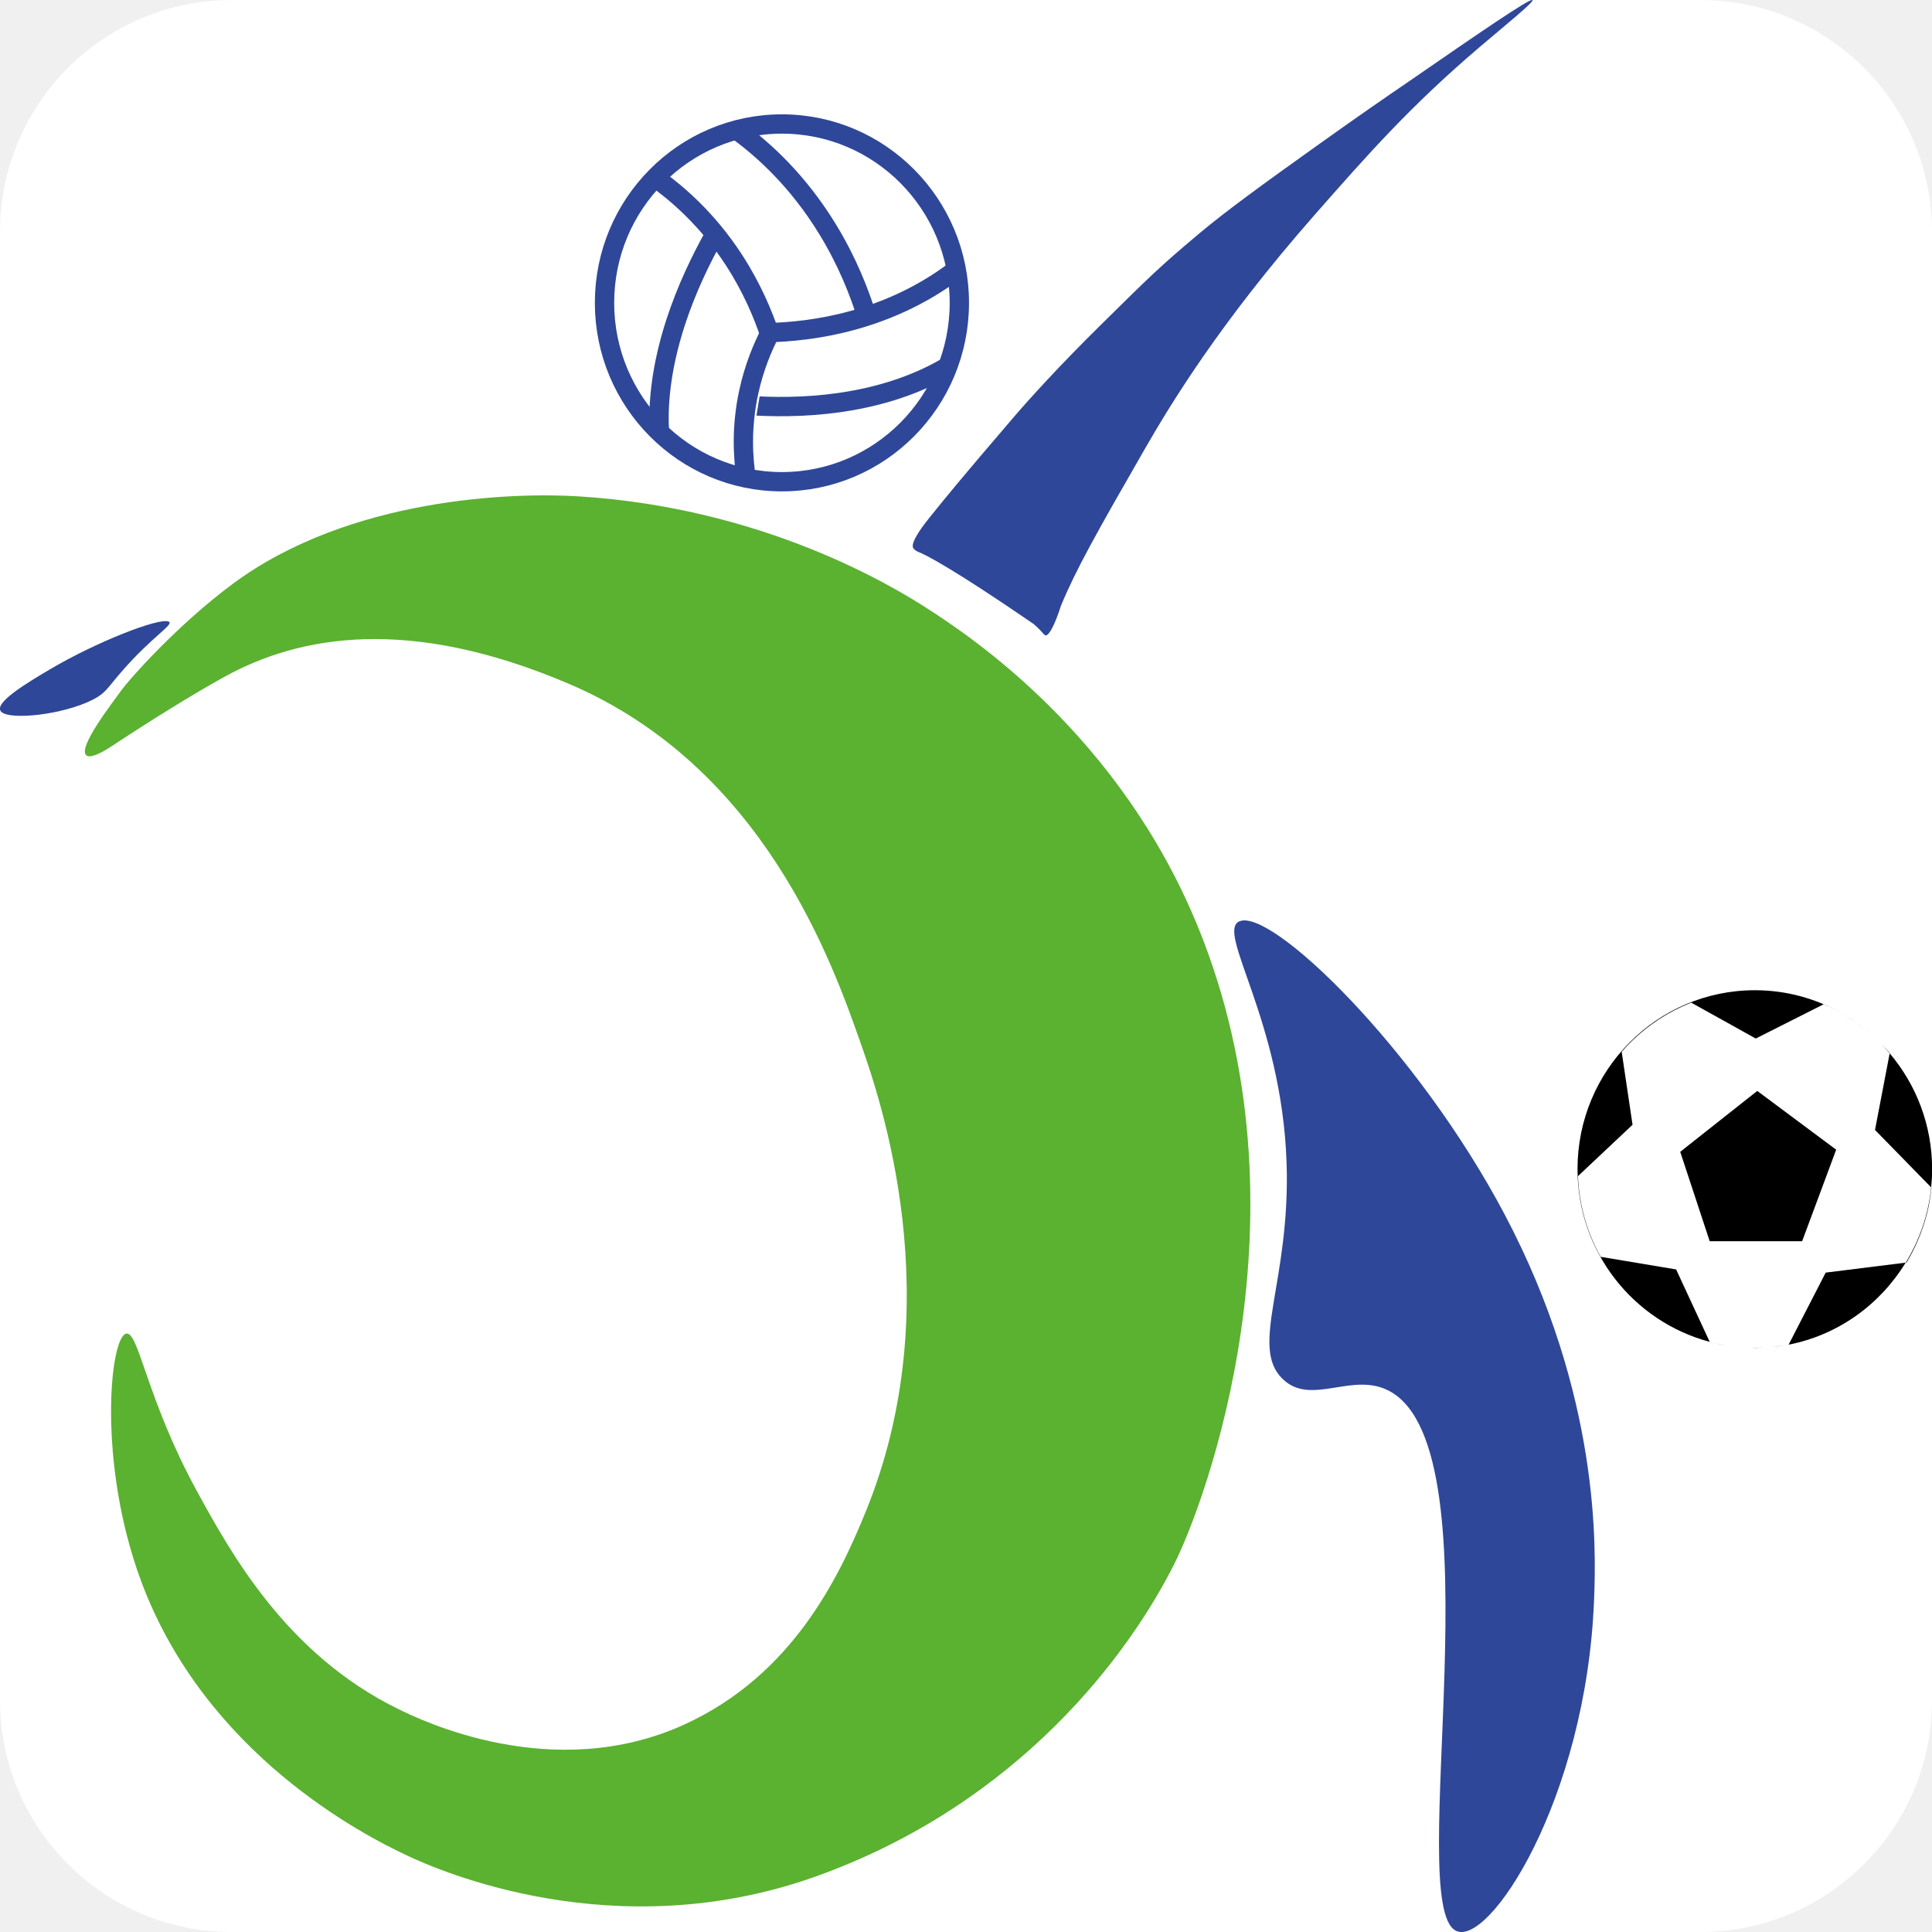
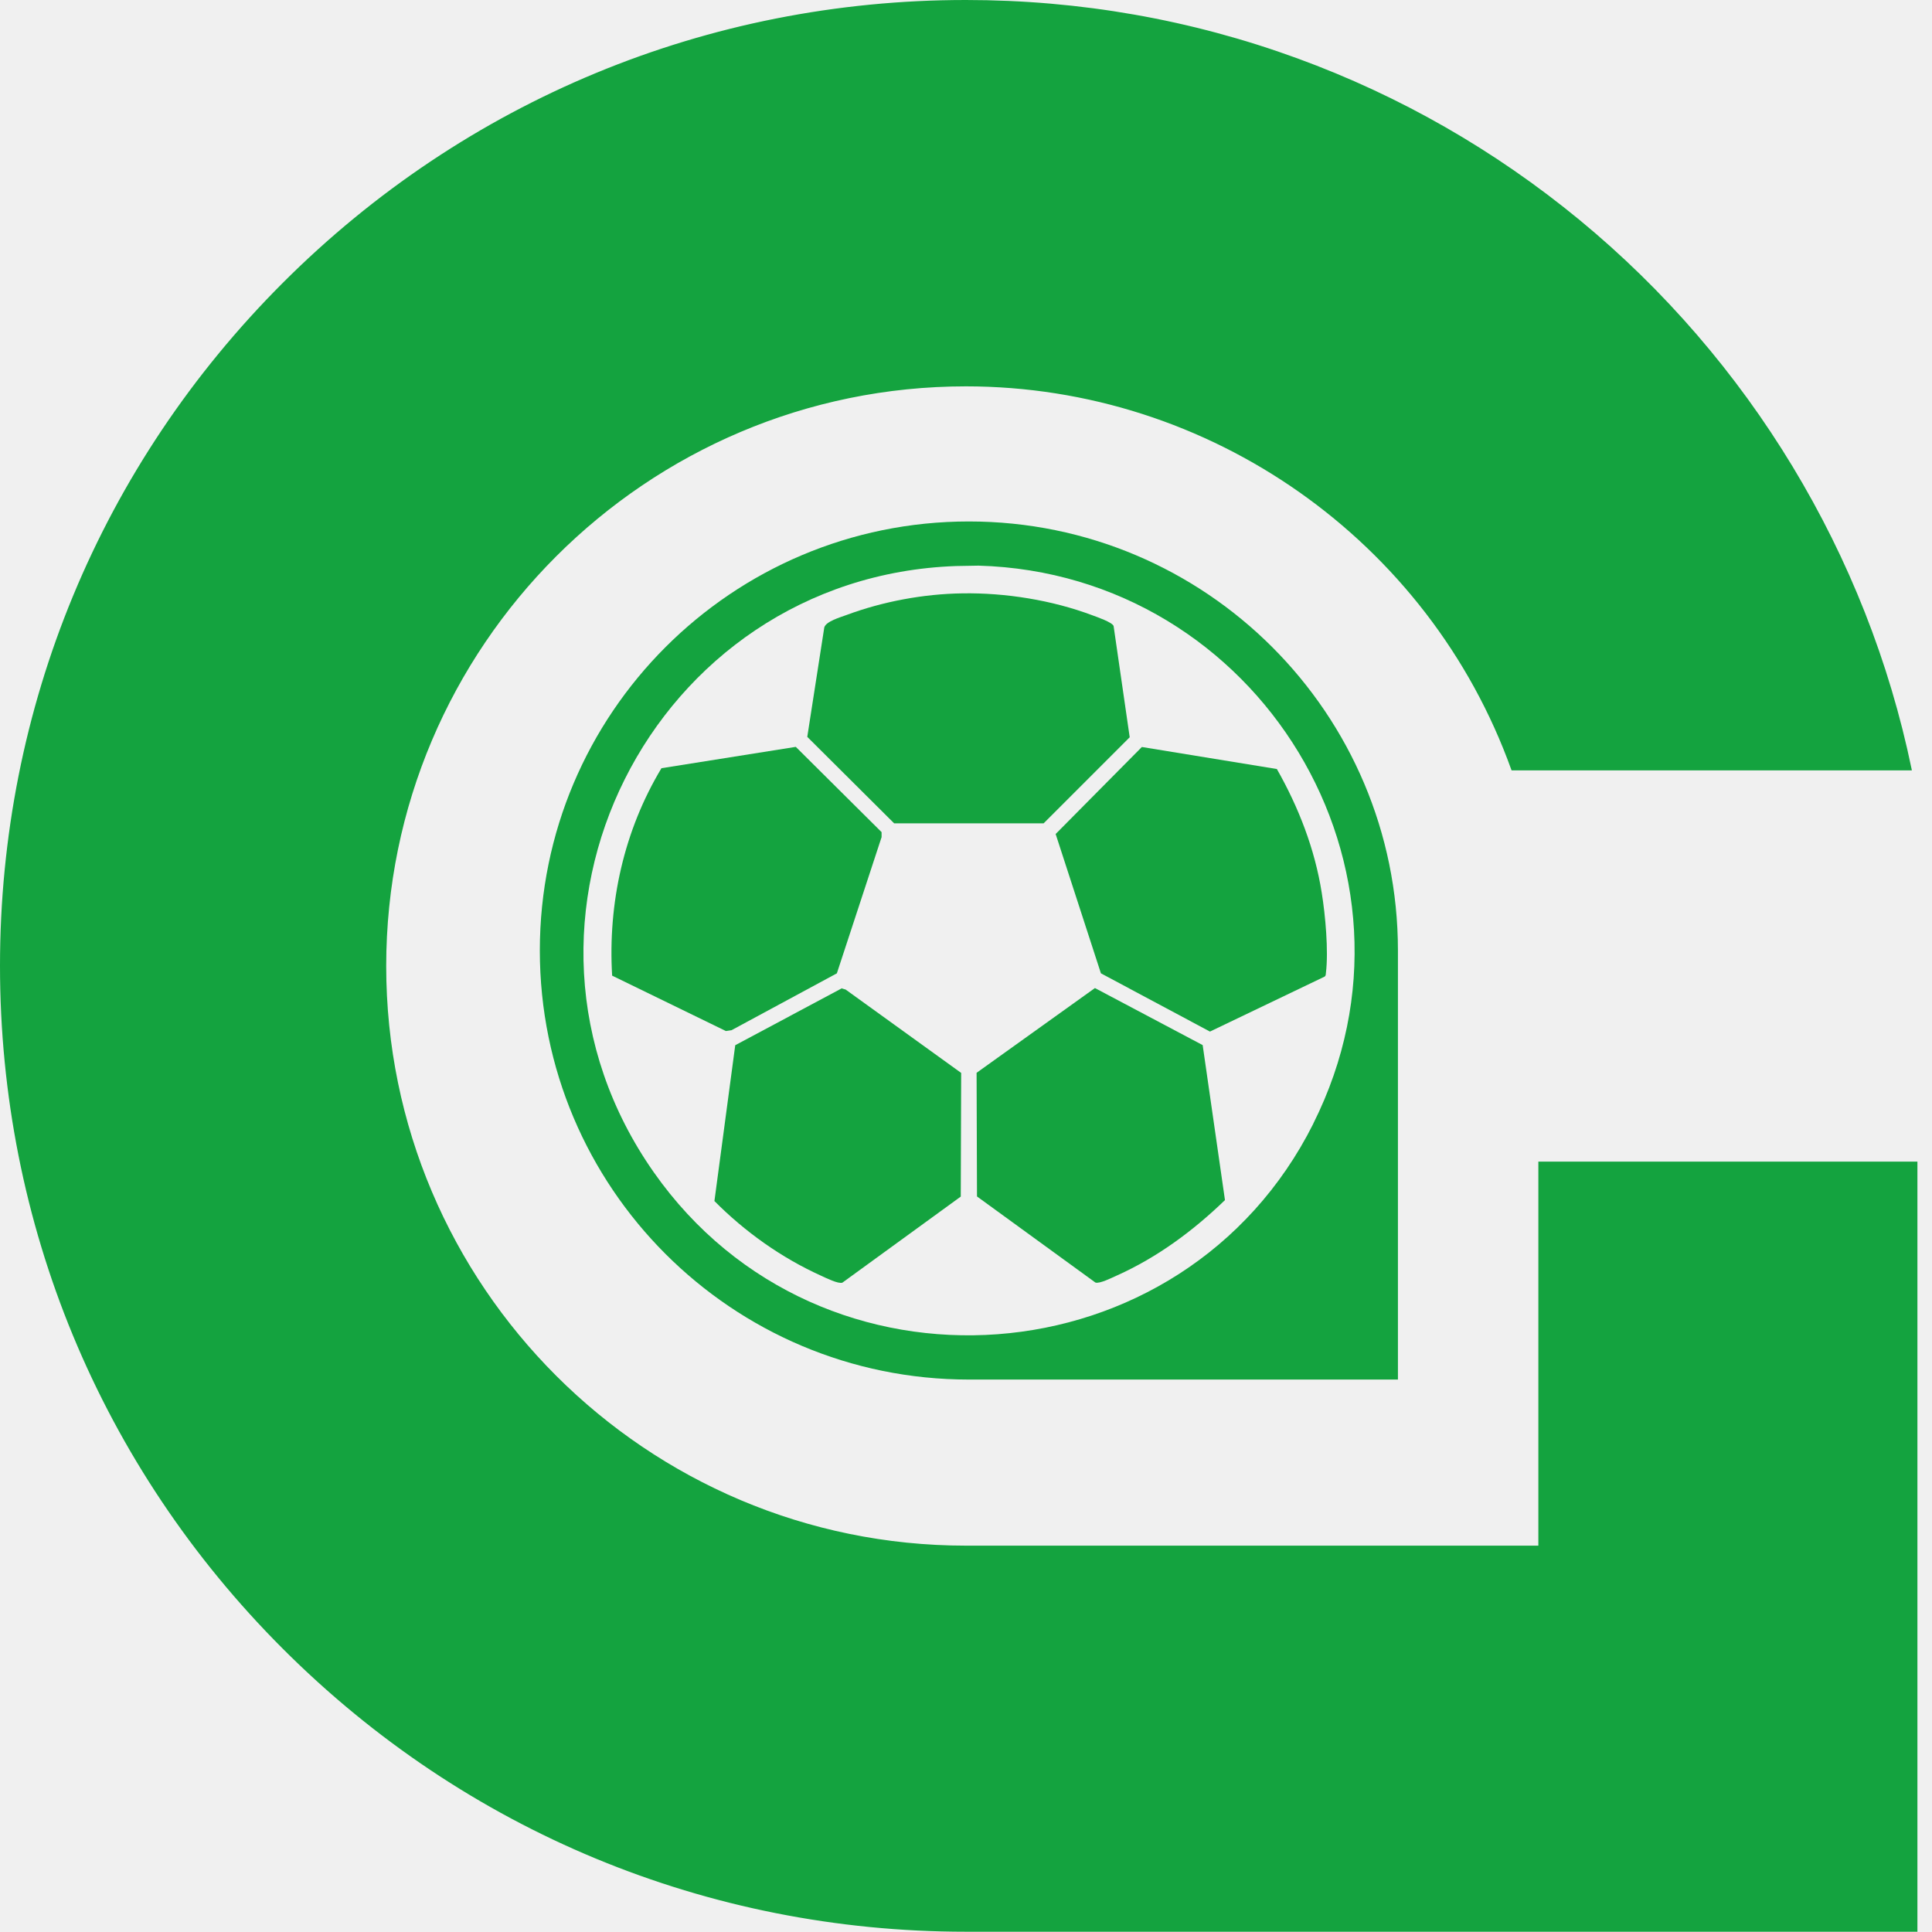
- <svg xmlns="http://www.w3.org/2000/svg" width="50" height="50" viewBox="0 0 50 50" fill="none">
-   <g clip-path="url(#clip0_1602_6086)">
-     <rect width="50" height="50" rx="6" fill="white" />
-     <path d="M4.362 16.085C4.528 16.152 3.949 16.456 3.14 17.39C2.769 17.819 2.733 17.938 2.407 18.105C1.644 18.497 0.262 18.646 0.033 18.421C-0.193 18.202 0.724 17.658 1.297 17.32C2.489 16.615 4.106 15.982 4.362 16.085Z" fill="#2F4798" />
-     <path d="M20.236 12.467C22.772 12.467 24.828 10.394 24.828 7.838C24.828 5.281 22.772 3.209 20.236 3.209C17.701 3.209 15.645 5.281 15.645 7.838C15.645 10.394 17.701 12.467 20.236 12.467Z" stroke="#2F4798" stroke-width="0.5" stroke-miterlimit="10" />
-     <path d="M26.738 16.141C24.68 14.727 23.941 14.346 23.757 14.28C23.742 14.273 23.651 14.231 23.627 14.167C23.57 14.003 23.953 13.522 24.053 13.398C24.517 12.826 24.768 12.506 26.252 10.776C26.62 10.347 27.389 9.492 28.487 8.41C29.77 7.144 30.005 6.907 31.061 6.022C31.709 5.478 32.675 4.772 34.177 3.702C35.124 3.026 35.815 2.549 36.5 2.081C38.238 0.882 39.598 -0.054 39.661 0C39.71 0.046 38.919 0.685 38.301 1.211C36.485 2.759 35.399 3.997 34.026 5.557C31.552 8.373 30.276 10.49 29.607 11.655C28.364 13.817 27.842 14.748 27.456 15.679C27.456 15.679 27.25 16.354 27.088 16.439C27.033 16.466 27.015 16.399 26.849 16.238C26.804 16.196 26.765 16.162 26.738 16.138V16.141Z" fill="#2F4798" />
-     <path d="M19.932 8.689C19.751 8.142 19.461 7.448 18.994 6.728C18.3 5.66 17.506 4.991 16.957 4.599" stroke="#2F4798" stroke-width="0.5" stroke-miterlimit="10" />
-     <path d="M22.445 8.224C22.246 7.579 21.929 6.764 21.41 5.919C20.641 4.666 19.76 3.881 19.145 3.425" stroke="#2F4798" stroke-width="0.5" stroke-miterlimit="10" />
-     <path d="M19.826 8.61C20.436 8.598 21.223 8.525 22.08 8.288C23.347 7.938 24.228 7.378 24.762 6.968" stroke="#2F4798" stroke-width="0.5" stroke-miterlimit="10" />
-     <path d="M19.31 10.49C19.968 10.536 20.81 10.548 21.712 10.42C23.048 10.232 23.944 9.821 24.481 9.511" stroke="#2F4798" stroke-width="0.5" stroke-miterlimit="10" />
-     <path d="M18.475 6.11C18.149 6.697 17.772 7.464 17.488 8.334C17.069 9.62 17.03 10.581 17.066 11.18" stroke="#2F4798" stroke-width="0.5" stroke-miterlimit="10" />
-     <path d="M19.932 8.607C19.736 8.988 19.518 9.502 19.38 10.134C19.175 11.068 19.232 11.859 19.31 12.37" fill="white" />
-     <path d="M19.932 8.607C19.736 8.988 19.518 9.502 19.38 10.134C19.175 11.068 19.232 11.859 19.31 12.37" stroke="#2F4798" stroke-width="0.5" stroke-miterlimit="10" />
-     <path d="M2.229 19.541C2.015 19.334 2.914 18.184 3.119 17.895C3.358 17.561 4.607 16.159 6.028 15.107C9.041 12.874 13.283 12.737 14.993 12.847C19.796 13.148 23.139 15.195 23.98 15.736C25.112 16.463 28.982 19.021 31.012 24.009C34.02 31.402 31.16 38.932 30.403 40.45C29.245 42.771 26.394 46.673 21.114 48.562C15.895 50.429 11.316 48.385 10.565 48.035C9.397 47.491 5.331 45.401 3.662 40.946C2.513 37.874 2.842 34.586 3.27 34.513C3.59 34.459 3.798 36.214 5.092 38.583C5.967 40.179 7.403 42.807 10.302 44.227C10.869 44.507 14.309 46.192 17.727 44.623C20.499 43.349 21.703 40.846 22.403 39.127C24.614 33.714 22.771 28.416 22.285 27.029C21.537 24.9 19.763 19.851 14.731 17.701C10.577 15.925 7.744 16.451 5.816 17.512C4.987 17.968 3.849 18.677 2.902 19.304C2.522 19.556 2.305 19.617 2.229 19.544V19.541Z" fill="#5BB130" />
-     <path d="M32.071 23.844C31.468 24.127 33.166 26.39 33.296 30.076C33.405 33.169 32.322 34.842 33.194 35.687C33.939 36.411 35.019 35.471 35.981 36.013C38.796 37.594 36.34 49.246 37.67 49.963C38.518 50.423 41.049 46.578 41.254 41.414C41.309 40.055 41.411 36.116 38.95 31.448C36.669 27.123 32.874 23.47 32.071 23.847V23.844Z" fill="#2F4798" />
-     <path d="M44.691 34.824C44.573 34.806 44.458 34.784 44.34 34.754C44.455 34.781 44.573 34.803 44.691 34.824Z" fill="black" />
-     <path d="M47.78 26.299C47.87 26.354 47.958 26.411 48.045 26.469C47.961 26.408 47.87 26.354 47.78 26.299Z" fill="black" />
-     <path d="M46.19 34.815C46.072 34.836 45.952 34.854 45.834 34.863C45.955 34.851 46.072 34.833 46.19 34.815Z" fill="black" />
-     <path d="M48.253 26.628C48.302 26.668 48.35 26.707 48.398 26.747C48.35 26.707 48.305 26.668 48.253 26.628Z" fill="black" />
-     <path d="M45.411 34.885C45.493 34.885 45.571 34.876 45.65 34.873C45.55 34.879 45.454 34.882 45.354 34.882C45.372 34.882 45.393 34.882 45.411 34.882V34.885Z" fill="black" />
-     <path d="M41.426 32.528C41.073 31.895 40.865 31.183 40.838 30.438L42.25 29.109L41.969 27.221C42.461 26.655 43.08 26.22 43.77 25.949L45.439 26.877L47.194 25.992C47.354 26.059 47.508 26.135 47.656 26.217C46.992 25.843 46.232 25.627 45.417 25.627C42.883 25.627 40.826 27.698 40.826 30.256C40.826 32.403 42.28 34.204 44.247 34.727L43.378 32.853L41.435 32.528H41.426Z" fill="black" />
-     <path d="M49.979 30.73C49.994 30.575 50.003 30.417 50.003 30.259C50.003 29.115 49.59 28.069 48.905 27.26L48.525 29.243L49.979 30.73Z" fill="black" />
-     <path d="M46.289 34.8C47.572 34.55 48.657 33.76 49.318 32.677L47.249 32.935L46.289 34.8Z" fill="black" />
-     <path d="M49.318 32.677H49.339C49.572 32.291 49.753 31.865 49.87 31.406C49.928 31.184 49.961 30.959 49.985 30.737L49.979 30.73C49.907 31.439 49.674 32.099 49.321 32.677H49.318Z" fill="black" />
-     <path d="M46.289 34.8C46.256 34.806 46.223 34.809 46.19 34.815C46.223 34.809 46.256 34.809 46.289 34.8Z" fill="black" />
-     <path d="M48.905 27.248C48.842 27.175 48.772 27.105 48.703 27.035C48.772 27.108 48.839 27.181 48.902 27.257V27.248H48.905Z" fill="black" />
-     <path d="M48.042 26.47C48.114 26.521 48.184 26.573 48.253 26.628C48.184 26.573 48.114 26.518 48.042 26.47Z" fill="black" />
-     <path d="M47.65 26.22C47.695 26.244 47.734 26.271 47.78 26.299C47.737 26.271 47.695 26.244 47.65 26.22Z" fill="black" />
-     <path d="M44.241 34.73C44.256 34.733 44.271 34.739 44.286 34.745C44.304 34.751 44.322 34.751 44.34 34.757C44.307 34.748 44.271 34.739 44.238 34.73H44.241Z" fill="black" />
-     <path d="M44.247 32.123H46.639L47.52 29.754L45.478 28.233L43.484 29.809L44.247 32.123Z" fill="black" />
-   </g>
-   <defs>
-     <clipPath id="clip0_1602_6086">
-       <rect width="50" height="50" rx="6" fill="white" />
-     </clipPath>
-   </defs>
+ <svg xmlns="http://www.w3.org/2000/svg" width="120" height="120" viewBox="0 0 120 120" fill="none">
+   <path d="M119.01 72.2V119.917H59.988C26.893 119.917 0.067 93.083 0.067 59.996C0.067 26.91 26.893 0.076 59.988 0.076C88.894 0.076 113.025 20.539 118.666 47.784H93.939C88.936 33.876 75.624 23.93 59.996 23.93C40.07 23.93 23.921 40.079 23.921 60.005C23.921 79.931 40.07 96.071 59.996 96.071H95.618V72.217H119.018L119.01 72.2Z" fill="#14A33F" />
+   <path d="M119.077 119.983H59.987C43.965 119.983 28.898 113.739 17.567 102.407C6.236 91.076 0 76.01 0 59.987C0 43.965 6.236 28.898 17.567 17.567C28.898 6.236 43.965 0 59.987 0C67.063 0 73.996 1.217 80.585 3.626C86.947 5.951 92.839 9.325 98.102 13.656C108.652 22.343 115.98 34.455 118.733 47.767L118.749 47.851H93.888L93.871 47.809C88.751 33.565 75.137 23.997 59.996 23.997C40.145 23.997 23.988 40.145 23.988 60.004C23.988 79.863 40.137 96.003 59.996 96.003H95.55V72.149H119.094V120L119.077 119.983ZM59.987 0.134C26.985 0.134 0.134 26.985 0.134 59.987C0.134 92.99 26.985 119.841 59.987 119.841H118.942V72.267H95.676V96.121H59.987C40.062 96.121 23.846 79.913 23.846 59.987C23.846 40.062 40.062 23.846 59.987 23.846C67.575 23.846 74.835 26.171 80.988 30.569C86.997 34.866 91.488 40.792 93.981 47.7H118.573C112.832 20.127 88.206 0.134 59.987 0.134Z" fill="#14A33F" />
+   <path d="M52.297 61.379L45.667 64.921L44.374 74.599C46.263 76.504 48.537 78.124 50.988 79.232C51.282 79.366 52.062 79.76 52.322 79.668L59.675 74.322L59.7 66.641L52.524 61.463L52.297 61.396V61.379Z" fill="#14A33F" />
+   <path d="M70.167 45.785L69.168 38.885C69.093 38.65 68.111 38.315 67.842 38.214C65.341 37.274 62.445 36.812 59.785 36.854C57.367 36.888 54.841 37.358 52.583 38.197C52.197 38.34 51.307 38.592 51.198 38.969L50.141 45.768L55.538 51.14H64.821L70.167 45.793V45.785Z" fill="#14A33F" />
+   <path d="M45.432 63.99L51.979 60.456L54.757 51.995V51.685L49.428 46.389L41.084 47.715C38.76 51.584 37.752 56.083 38.021 60.599L45.088 64.04L45.424 63.99H45.432Z" fill="#14A33F" />
+   <path d="M67.994 61.38L60.658 66.634L60.683 74.314L68.036 79.66C68.296 79.753 69.068 79.358 69.371 79.224C71.88 78.099 74.113 76.446 76.085 74.54L74.7 64.913L68.011 61.371L67.994 61.38Z" fill="#14A33F" />
+   <path d="M60.179 32.389C45.466 32.389 33.53 44.316 33.53 59.038C33.53 73.76 45.457 85.687 60.179 85.687H86.828V59.038C86.828 44.324 74.901 32.389 60.179 32.389ZM81.574 69.79C73.516 85.88 50.972 87.575 40.614 72.82C29.678 57.241 40.472 35.83 59.373 35.158L60.783 35.133C78.158 35.629 89.472 54.018 81.574 69.781V69.79Z" fill="#14A33F" />
+   <path d="M65.568 51.802L68.38 60.455L75.153 64.073L82.279 60.657C82.355 60.598 82.346 60.514 82.355 60.43C82.523 59.054 82.321 56.838 82.094 55.444C81.666 52.733 80.659 50.14 79.308 47.765L70.923 46.397L65.56 51.81L65.568 51.802Z" fill="#14A33F" />
</svg>
